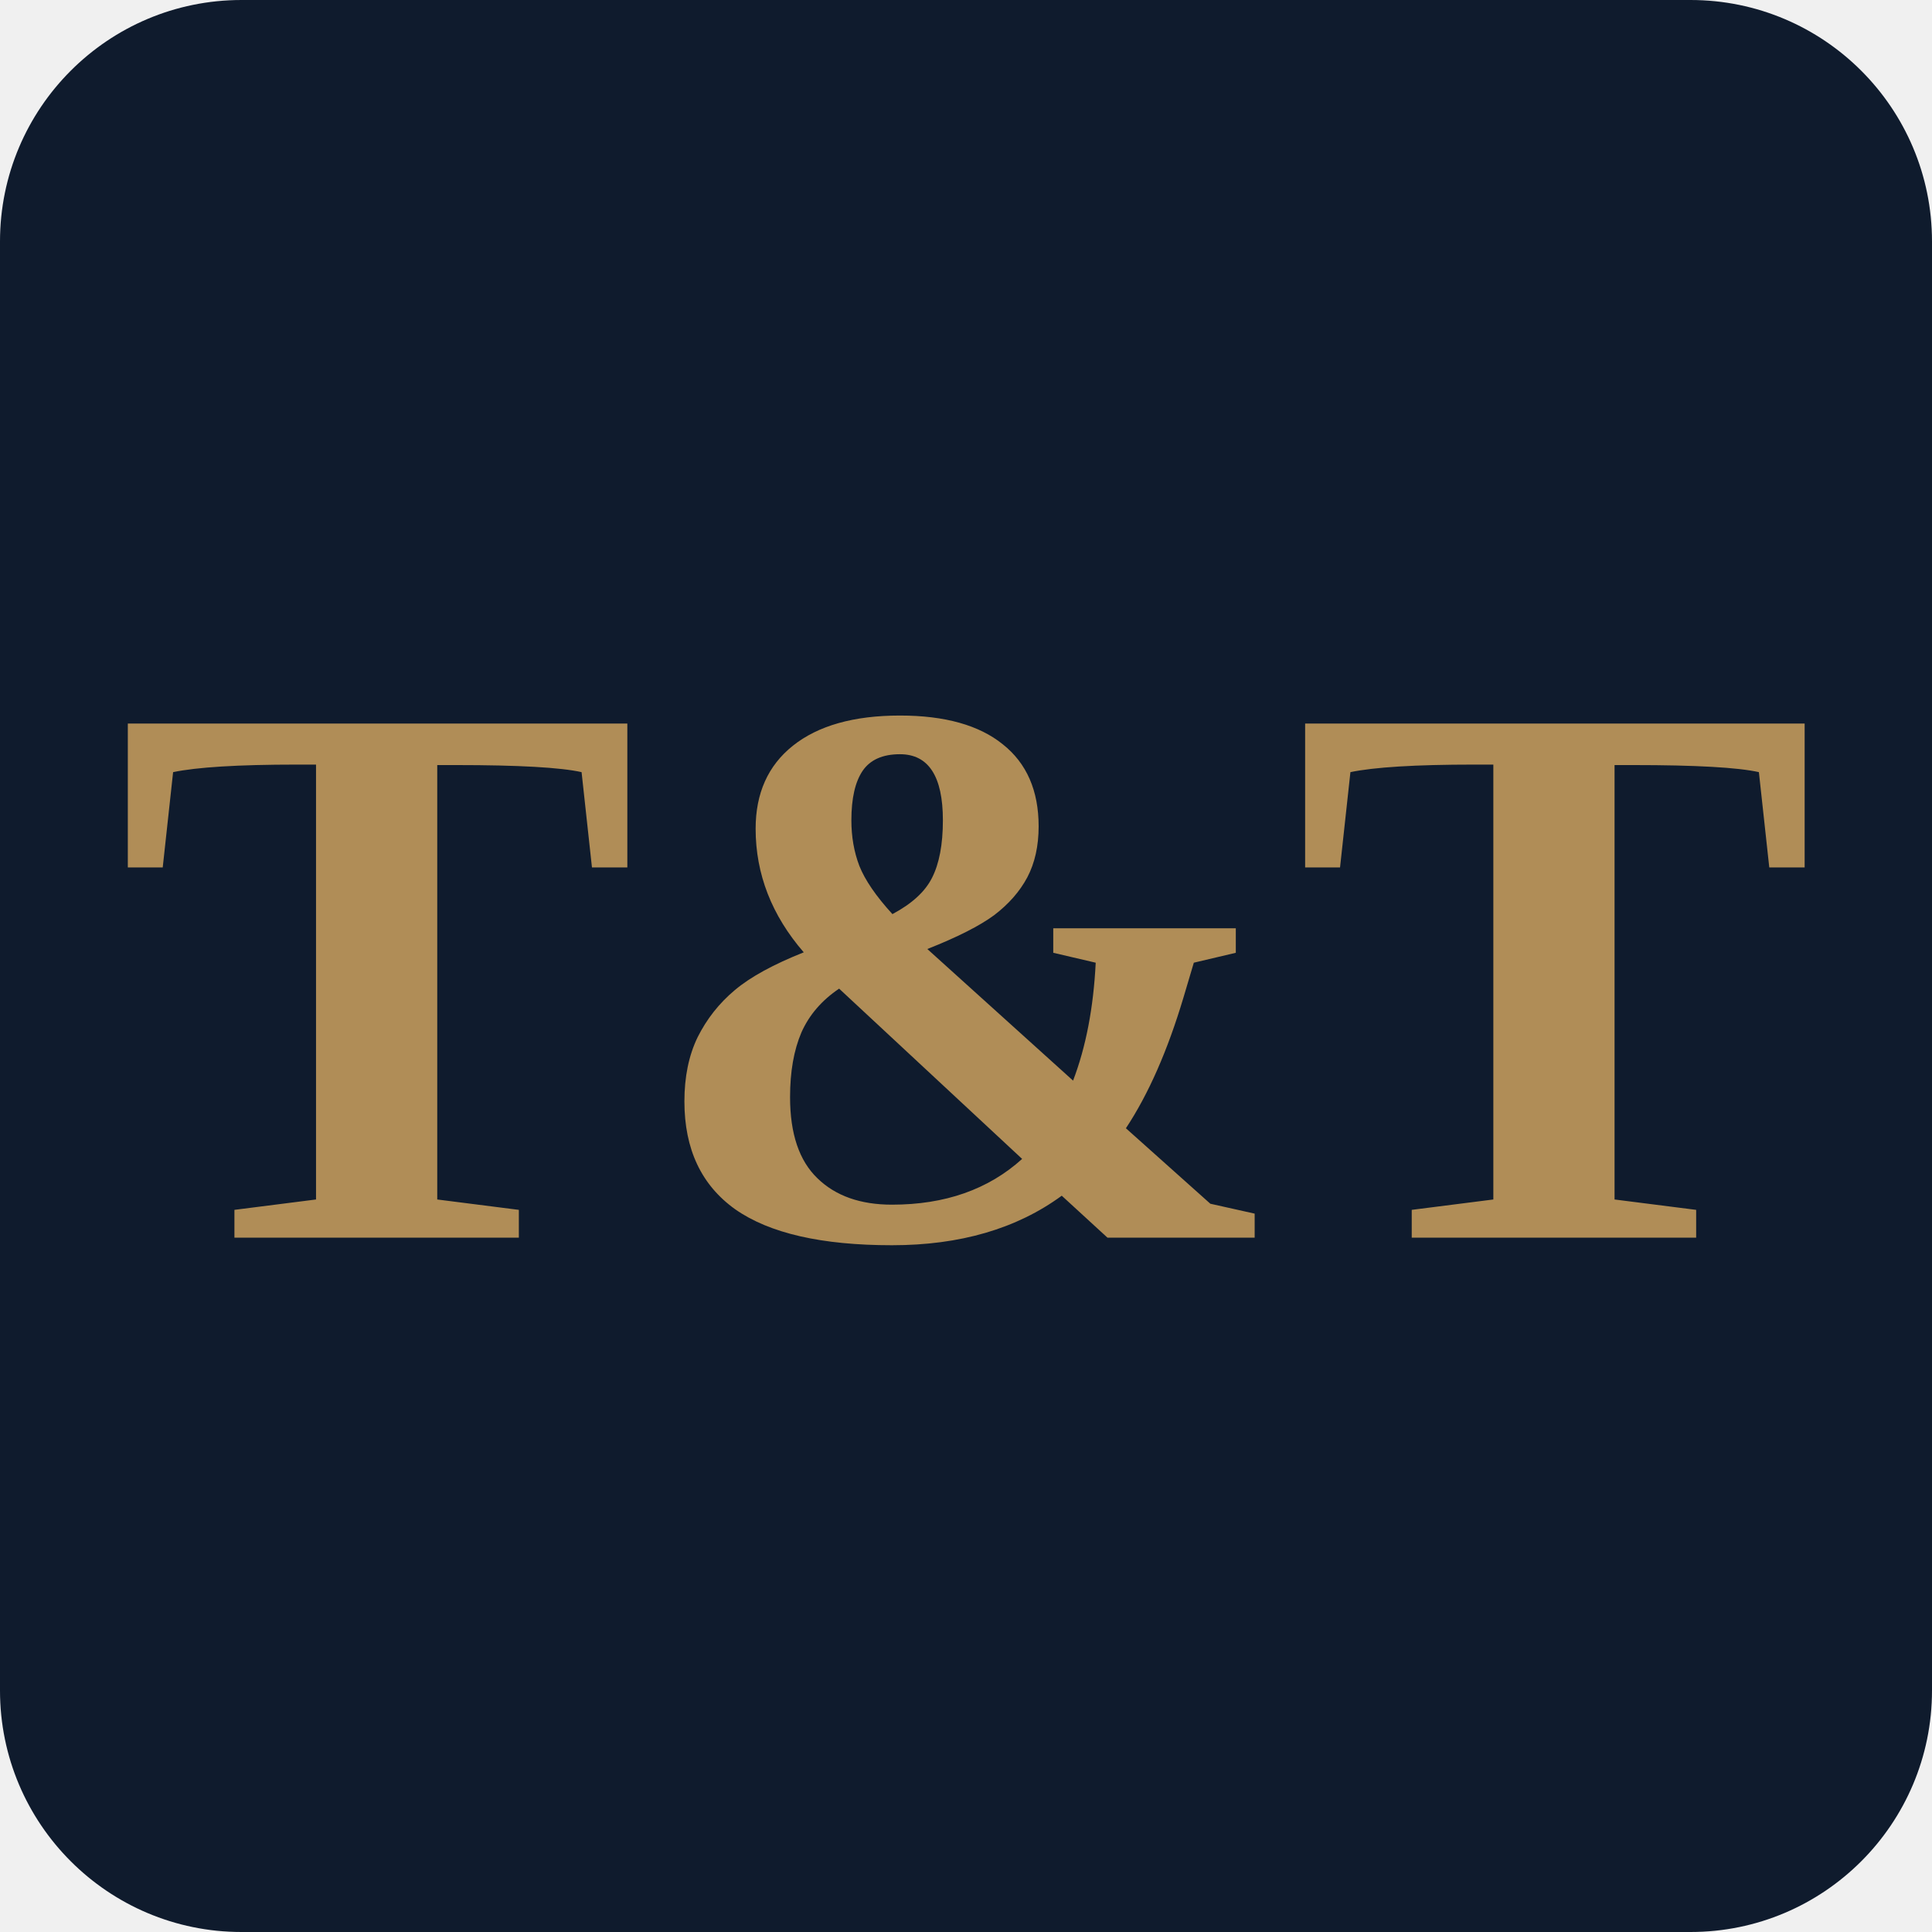
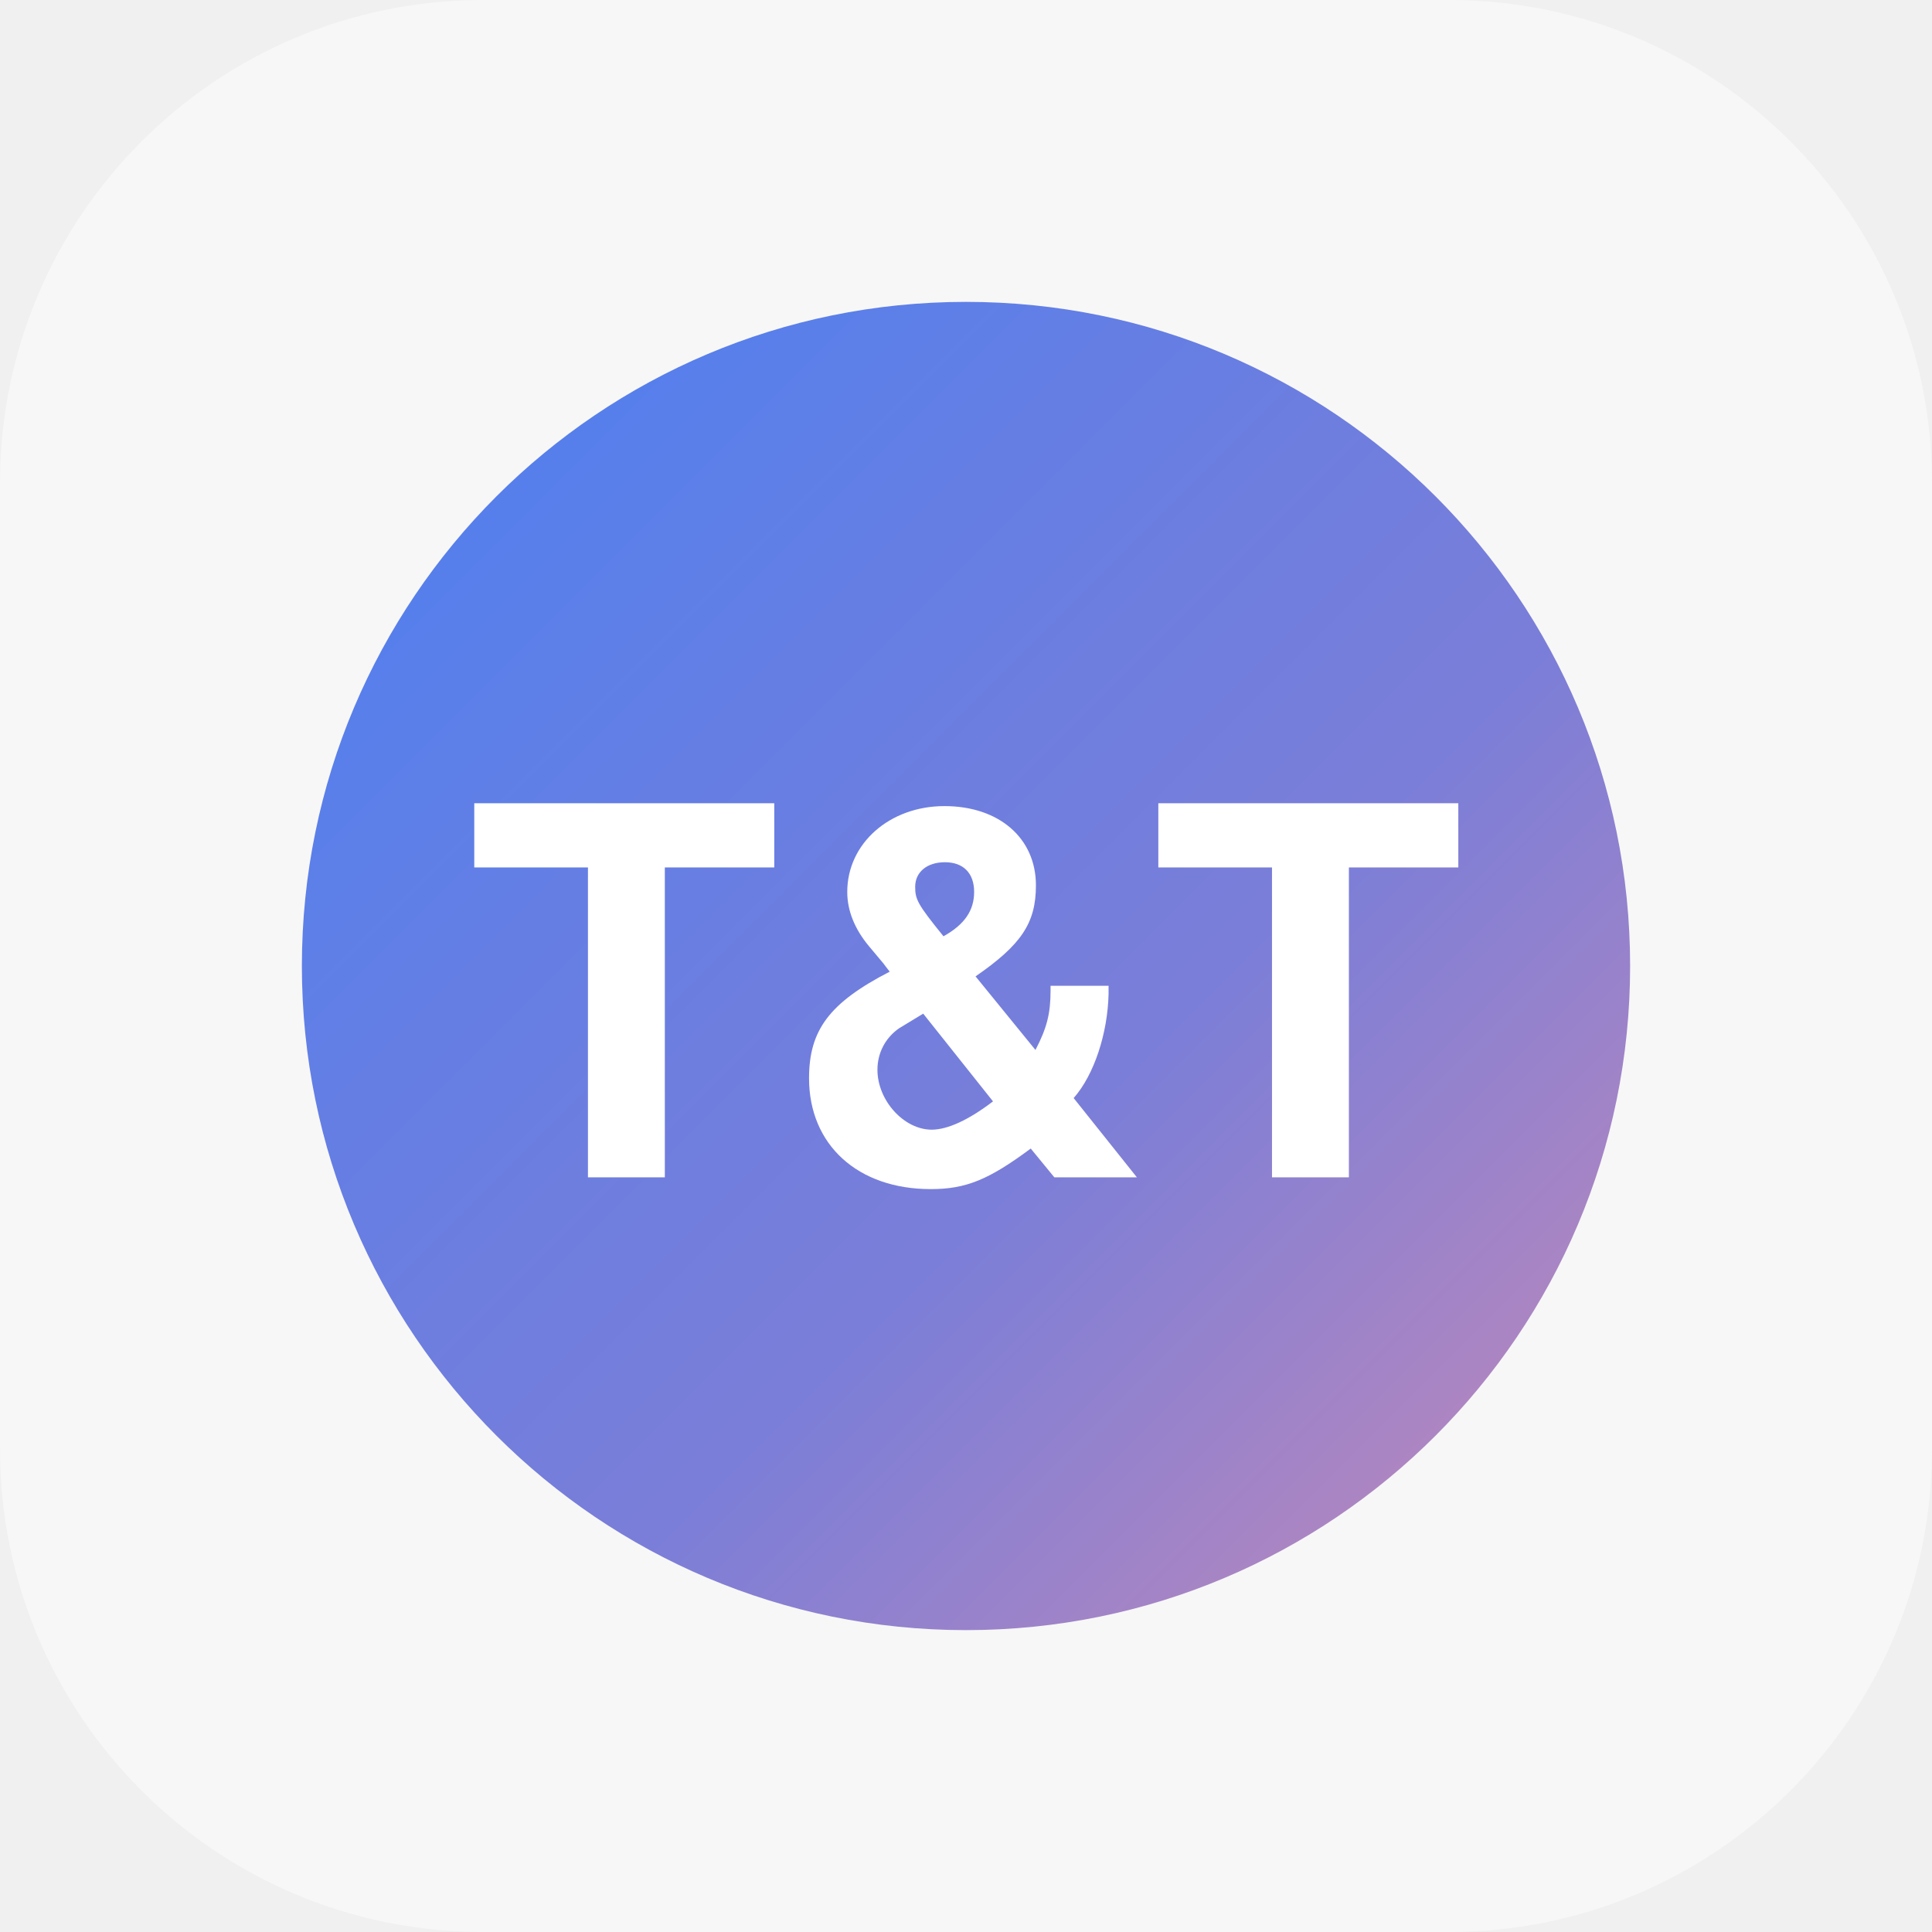
<svg xmlns="http://www.w3.org/2000/svg" viewBox="0 0 64 64" width="64" height="64">
-   <rect width="64" height="64" rx="8" fill="#0f1b2d" />
-   <text x="32" y="41" font-family="Georgia, 'Times New Roman', serif" font-size="26" font-weight="600" fill="#b08d57" text-anchor="middle">T&amp;T</text>
+   <defs>
+     <linearGradient id="g" x1="0" y1="0" x2="1" y2="1">
+       <stop offset="0" stop-color="#4a7ff2" />
+       <stop offset="0.6" stop-color="#7b7ed8" />
+       <stop offset="1" stop-color="#c98ab5" />
+     </linearGradient>
+   </defs>
+   <rect width="64" height="64" rx="16" fill="#f7f7f7" />
+   <circle cx="32" cy="32" r="22" fill="url(#g)" />
+   <text x="32" y="39" font-family="-apple-system, 'Segoe UI', Helvetica, Arial, sans-serif" font-size="17" font-weight="600" fill="#ffffff" text-anchor="middle">T&amp;T</text>
</svg>
